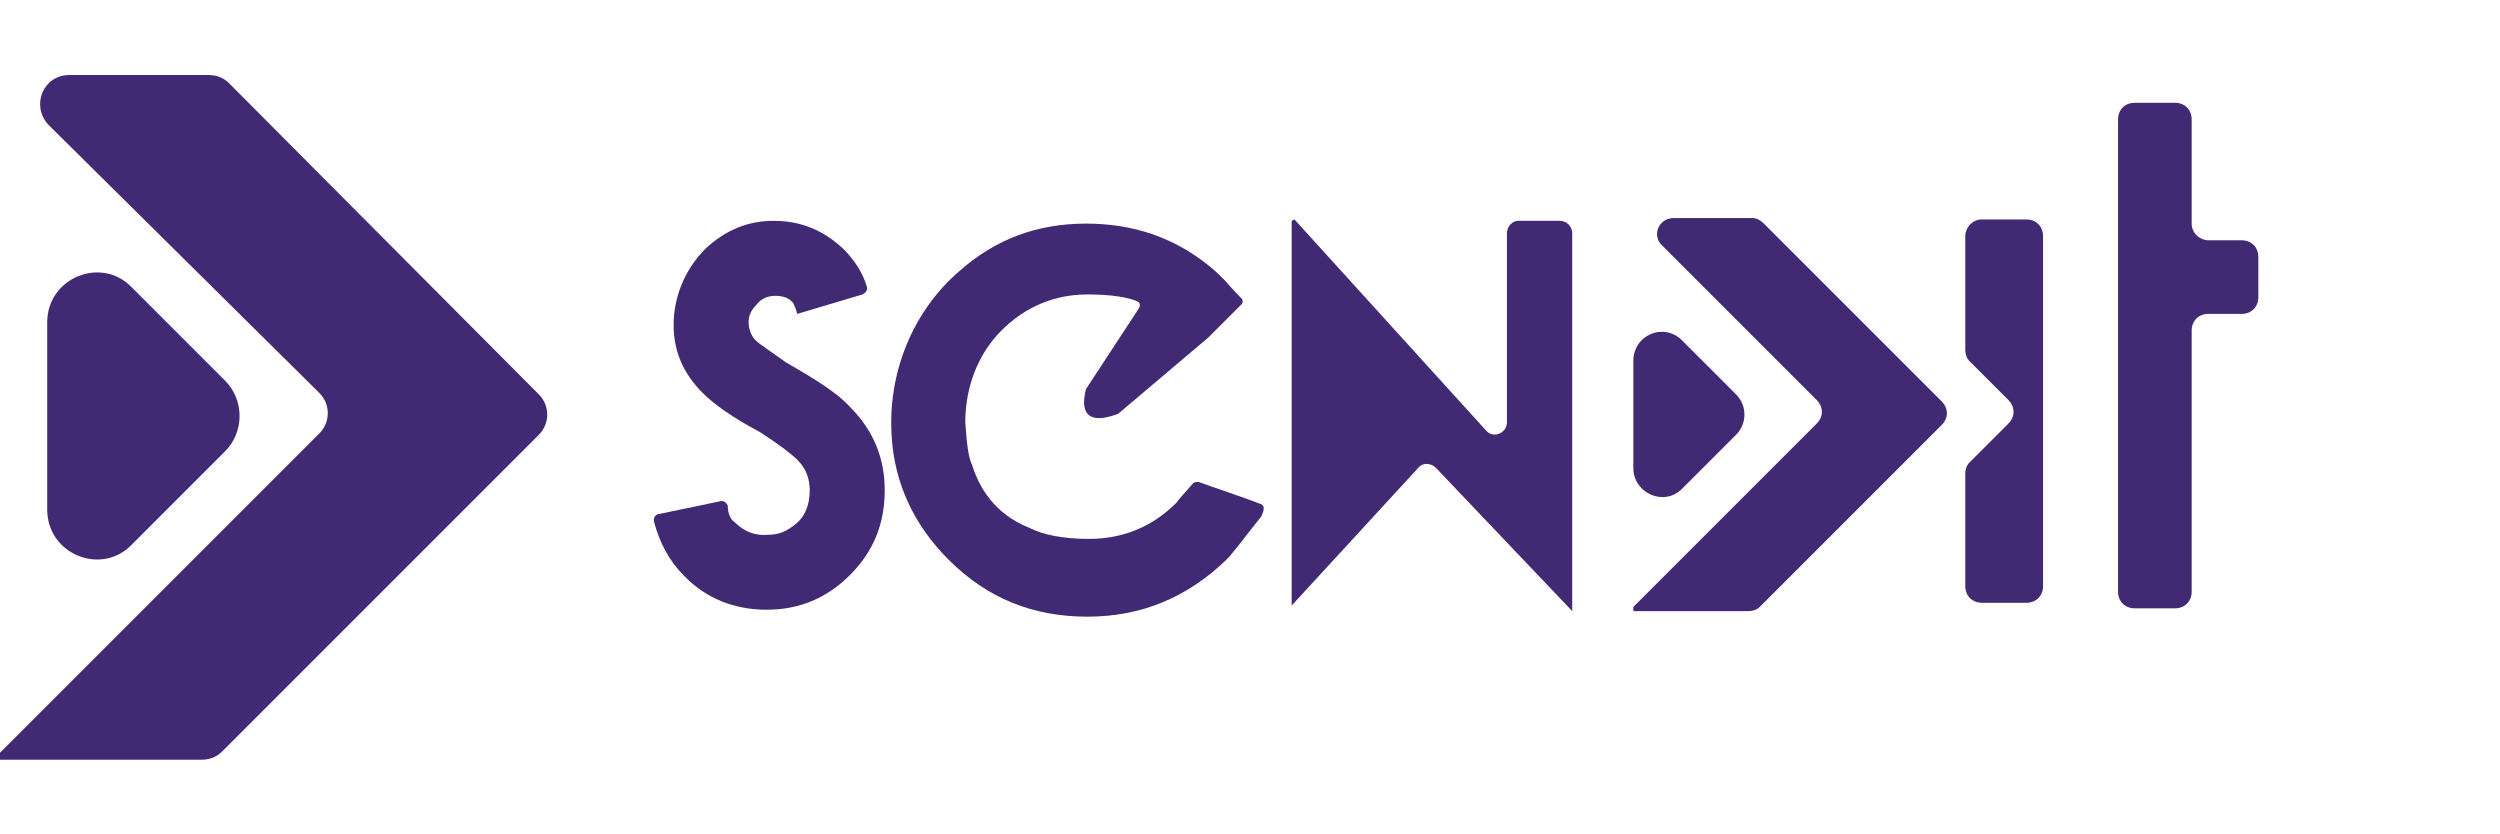
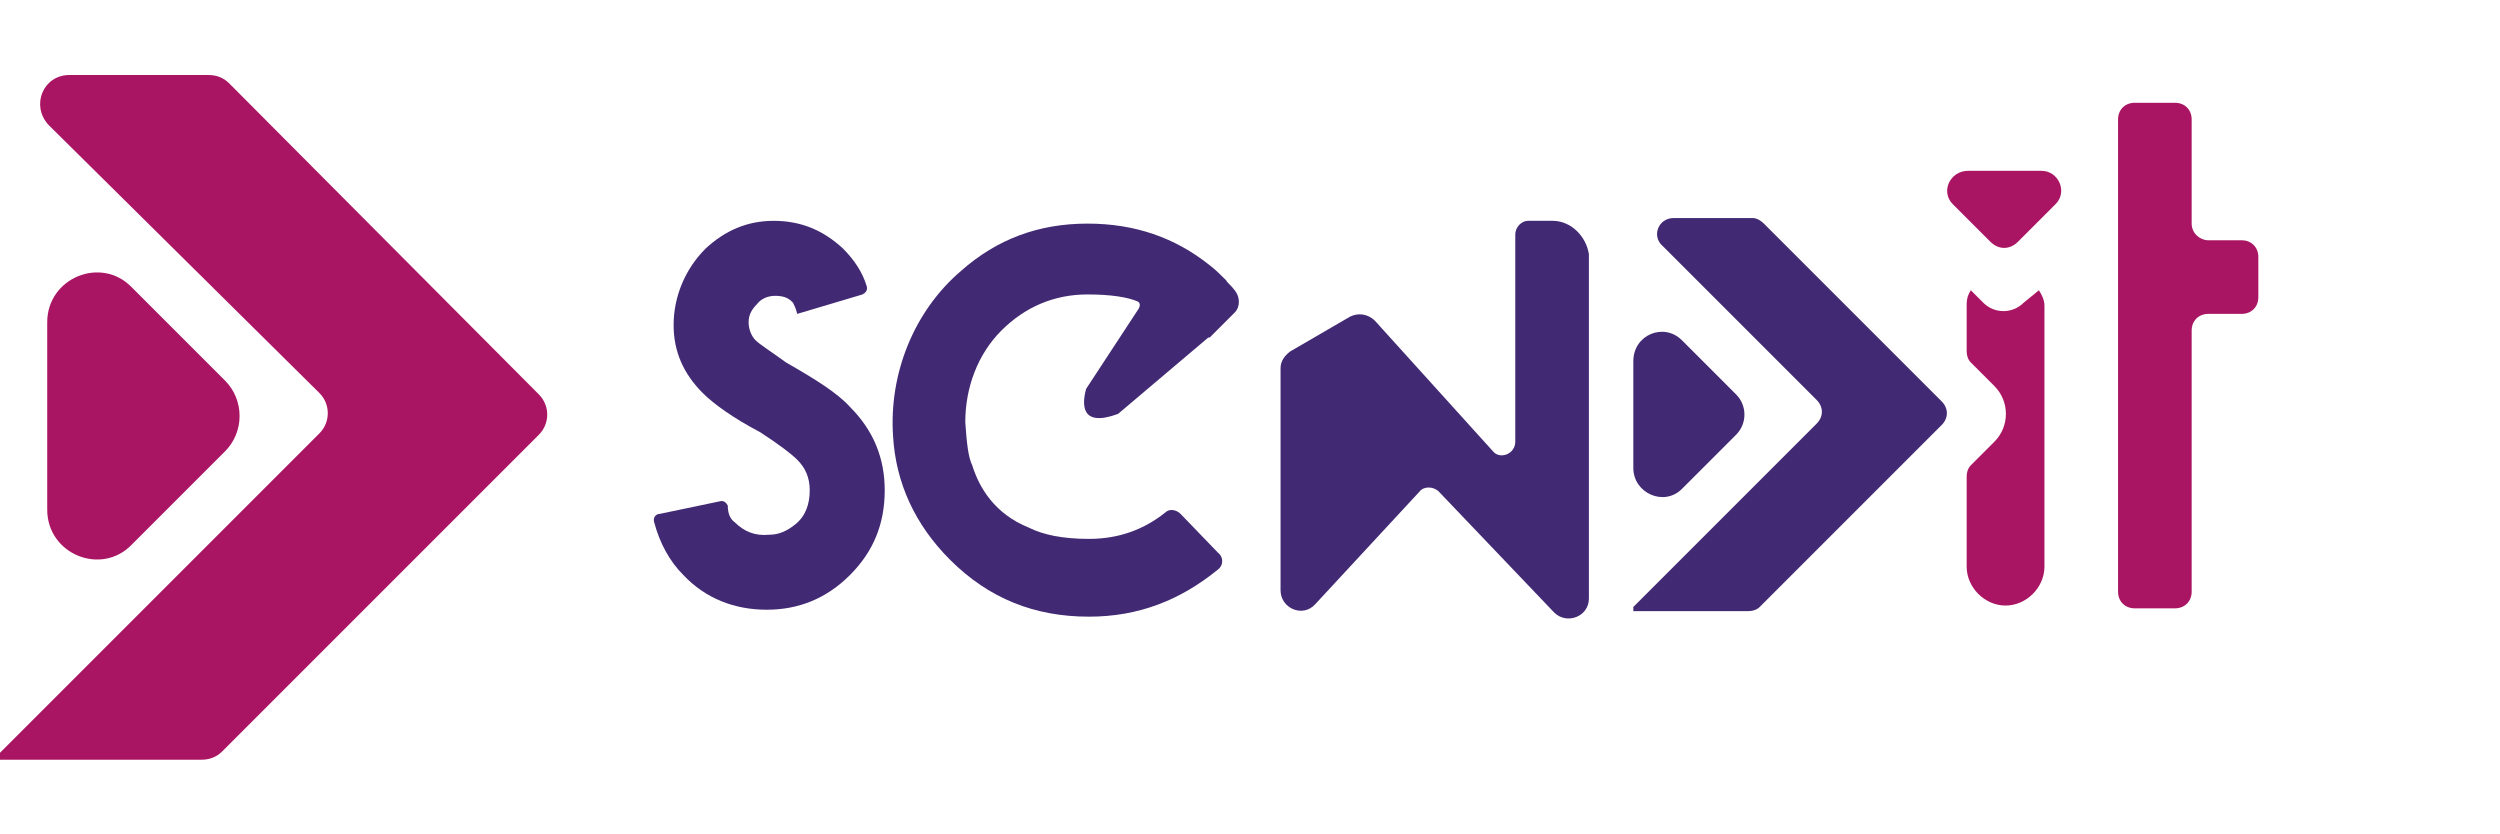
- <svg xmlns="http://www.w3.org/2000/svg" version="1.1" id="Layer_1" x="0px" y="0px" viewBox="0 0 180 60" style="enable-background:new 0 0 180 60;" xml:space="preserve">
+ <svg xmlns="http://www.w3.org/2000/svg" version="1.1" id="Layer_1" x="0px" y="0px" viewBox="-309 371 180 60" style="enable-background:new -309 371 180 60;" xml:space="preserve">
  <style type="text/css">
- 	.st0{fill:#422974;}
- 	.st1{opacity:0;}
+ 	.st0{fill-opacity:0;}
+ 	.st1{fill:#AA1563;}
+ 	.st2{fill:#422974;}
</style>
-   <path id="XMLID_41_" class="st0" d="M157.8,16.1V8.6c0-0.7-0.5-1.2-1.2-1.2h-2.9c-0.7,0-1.2,0.5-1.2,1.2v34c0,0.7,0.5,1.2,1.2,1.2  h2.9c0.7,0,1.2-0.5,1.2-1.2V23.8c0-0.7,0.5-1.2,1.2-1.2h2.4c0.7,0,1.2-0.5,1.2-1.2v-2.9c0-0.7-0.5-1.2-1.2-1.2H159  C158.4,17.3,157.8,16.8,157.8,16.1z" />
-   <path id="XMLID_85_" class="st0" d="M141.5,17v8.2c0,0.3,0.1,0.6,0.3,0.8l2.8,2.8c0.5,0.5,0.5,1.2,0,1.7l-2.8,2.8  c-0.2,0.2-0.3,0.5-0.3,0.8v8.1c0,0.7,0.5,1.2,1.2,1.2h3.2c0.7,0,1.2-0.5,1.2-1.2V17c0-0.7-0.5-1.2-1.2-1.2h-3.2  C142,15.8,141.5,16.4,141.5,17z" />
-   <path id="XMLID_84_" class="st0" d="M117.6,26v7.7c0,1.8,2.2,2.8,3.5,1.5l3.9-3.9c0.8-0.8,0.8-2.1,0-2.9l-3.9-3.9  C119.8,23.2,117.6,24.1,117.6,26z" />
-   <rect id="XMLID_33_" class="st1" width="180" height="60" />
-   <path id="XMLID_34_" class="st0" d="M52.9,37.6c0.7,0.7,1.5,1,2.5,0.9c0.7,0,1.3-0.3,1.8-0.7c0.8-0.6,1.1-1.5,1.1-2.5  c0-0.9-0.3-1.6-0.9-2.2c-0.4-0.4-1.3-1.1-2.7-2c0,0,0,0,0,0c-1.9-1-3.3-2-4.1-2.8c-1.4-1.4-2.1-3-2.1-4.9c0-2,0.8-4,2.3-5.5  c1.4-1.3,3-2,4.9-2c2,0,3.6,0.7,5,2c0.8,0.8,1.4,1.7,1.7,2.7c0.1,0.3-0.1,0.5-0.3,0.6l-4.7,1.4c-0.1-0.4-0.2-0.6-0.3-0.8  c0,0-0.1-0.1-0.1-0.1c-0.3-0.3-0.7-0.4-1.2-0.4c-0.5,0-1,0.2-1.3,0.6c-0.4,0.4-0.6,0.8-0.6,1.3c0,0.5,0.2,1,0.5,1.3  c0.3,0.3,1.1,0.8,2.2,1.6c0,0,0,0,0,0c2.1,1.2,3.7,2.2,4.6,3.2c1.7,1.7,2.5,3.7,2.5,6c0,2.4-0.8,4.4-2.5,6.1c-1.7,1.7-3.7,2.5-6,2.5  c-2.3,0-4.4-0.8-6-2.5c-1-1-1.7-2.3-2.1-3.8c-0.1-0.3,0.1-0.6,0.4-0.6l4.3-0.9c0.3-0.1,0.5,0.1,0.6,0.3C52.4,37,52.6,37.4,52.9,37.6  z" />
-   <path id="XMLID_82_" class="st0" d="M126.2,15.7h-5.7c-1.1,0-1.6,1.3-0.8,2l11.1,11.1c0.5,0.5,0.5,1.2,0,1.7l-13.2,13.2V44h8.3  c0.3,0,0.6-0.1,0.8-0.3l13.1-13.1c0.5-0.5,0.5-1.2,0-1.7L127,16.1C126.8,15.9,126.5,15.7,126.2,15.7z" />
-   <path id="XMLID_44_" class="st0" d="M3.4,23.2v13.5c0,3.2,3.9,4.8,6.1,2.5l6.7-6.7c1.4-1.4,1.4-3.7,0-5.1l-6.7-6.7  C7.3,18.4,3.4,20,3.4,23.2z" />
-   <path id="XMLID_7_" class="st0" d="M15,5.4h-10c-1.9,0-2.8,2.2-1.5,3.6L23,28.3c0.8,0.8,0.8,2.1,0,2.9l-23,23v0.5h14.5  c0.6,0,1.1-0.2,1.5-0.6l22.8-22.8c0.8-0.8,0.8-2.1,0-2.9L16.5,6C16.1,5.6,15.6,5.4,15,5.4z" />
-   <path id="XMLID_3_" class="st0" d="M154.2,129.9h-10c-1.9,0-2.8,2.2-1.5,3.6l19.4,19.4c0.8,0.8,0.8,2.1,0,2.9l-23,23v0.5h14.5  c0.6,0,1.1-0.2,1.5-0.6l22.8-22.8c0.8-0.8,0.8-2.1,0-2.9l-22.3-22.3C155.3,130.1,154.8,129.9,154.2,129.9z" />
-   <path id="XMLID_43_" class="st0" d="M108.5,16.8v13.6c0,0.8-1,1.2-1.5,0.6L93.2,15.8L93,15.9v27.7l0,0l9.1-9.9  c0.3-0.4,0.9-0.4,1.3,0l9.8,10.3l0,0V16.8c0-0.5-0.4-0.9-0.9-0.9h-3C108.9,15.9,108.5,16.3,108.5,16.8z" />
-   <path id="XMLID_5_" class="st0" d="M90.8,36.3c-1-0.4-3.7-1.3-4.5-1.6c-0.1,0-0.3,0-0.4,0.1c-0.6,0.7-1,1.1-1.2,1.4  c-1.7,1.7-3.8,2.6-6.3,2.6c-1.9,0-3.3-0.3-4.3-0.8c-2.5-1-3.6-2.9-4.1-4.5c-0.3-0.6-0.4-1.7-0.5-3.1c0-2.5,0.9-4.9,2.6-6.6  c1.7-1.7,3.8-2.6,6.2-2.6c1.7,0,2.9,0.2,3.6,0.5c0.2,0.1,0.2,0.3,0.1,0.5l-3.8,5.8c-0.3,1.1-0.4,2.8,2.3,1.8l6.5-5.5c0,0,0,0,0,0  l2.4-2.4c0.1-0.1,0.1-0.3,0-0.4c-0.7-0.7-1.1-1.2-1.2-1.3c-0.4-0.4-0.8-0.8-1.2-1.1c-2.5-2-5.4-3-8.8-3c-3.5,0-6.5,1.1-9.1,3.4  c-3.4,2.9-5.2,7.4-4.9,11.9c0.2,3.4,1.6,6.4,4.1,8.9c2.8,2.8,6.1,4.1,10,4.1c3.9,0,7.2-1.4,10-4.1c0.5-0.5,1.3-1.6,2.5-3.1  C91.1,36.6,91,36.4,90.8,36.3z" />
-   <path id="XMLID_4_" class="st0" d="M-77.6-10l6.2,0.2c0.8,0,1.3-1,0.7-1.6l-1-1c-0.8-0.8-0.7-2.2,0.1-3l8.8-8.2  c1.4-1.3,0.5-3.6-1.4-3.6l-2.9-0.1c-0.6,0-1.1,0.2-1.5,0.6l-11.9,11.1c-0.8,0.8-0.9,2.1-0.1,3l2.3,2.4C-78.1-10.1-77.9-10-77.6-10z" />
-   <path id="XMLID_2_" class="st0" d="M-66.1-11.2l-6.5-0.2c-0.7,0-1.1,0.9-0.6,1.4l1.2,1.3c0.7,0.8,0.7,2.1-0.1,2.8l-9.1,8.5  c-1.3,1.2-0.5,3.4,1.3,3.4l3.2,0.1c0.5,0,1-0.2,1.4-0.5l12-11.2c0.8-0.7,0.8-2,0.1-2.8l-2.4-2.5C-65.7-11.1-65.9-11.1-66.1-11.2z" />
+   <rect id="XMLID_33_" x="-309" y="371" class="st0" width="180" height="60" />
+   <path id="XMLID_41_" class="st1" d="M-151.2,387.1v-7.5c0-0.7-0.5-1.2-1.2-1.2h-2.9c-0.7,0-1.2,0.5-1.2,1.2v34  c0,0.7,0.5,1.2,1.2,1.2h2.9c0.7,0,1.2-0.5,1.2-1.2v-18.8c0-0.7,0.5-1.2,1.2-1.2h2.4c0.7,0,1.2-0.5,1.2-1.2v-2.9  c0-0.7-0.5-1.2-1.2-1.2h-2.4C-150.6,388.3-151.2,387.8-151.2,387.1z" />
+   <path id="XMLID_84_" class="st2" d="M-191.4,397v7.7c0,1.8,2.2,2.8,3.5,1.5l3.9-3.9c0.8-0.8,0.8-2.1,0-2.9l-3.9-3.9  C-189.2,394.2-191.4,395.1-191.4,397z" />
+   <path id="XMLID_34_" class="st2" d="M-256.1,408.6c0.7,0.7,1.5,1,2.5,0.9c0.7,0,1.3-0.3,1.8-0.7c0.8-0.6,1.1-1.5,1.1-2.5  c0-0.9-0.3-1.6-0.9-2.2c-0.4-0.4-1.3-1.1-2.7-2l0,0c-1.9-1-3.3-2-4.1-2.8c-1.4-1.4-2.1-3-2.1-4.9c0-2,0.8-4,2.3-5.5  c1.4-1.3,3-2,4.9-2c2,0,3.6,0.7,5,2c0.8,0.8,1.4,1.7,1.7,2.7c0.1,0.3-0.1,0.5-0.3,0.6l-4.7,1.4c-0.1-0.4-0.2-0.6-0.3-0.8l-0.1-0.1  c-0.3-0.3-0.7-0.4-1.2-0.4s-1,0.2-1.3,0.6c-0.4,0.4-0.6,0.8-0.6,1.3s0.2,1,0.5,1.3s1.1,0.8,2.2,1.6l0,0c2.1,1.2,3.7,2.2,4.6,3.2  c1.7,1.7,2.5,3.7,2.5,6c0,2.4-0.8,4.4-2.5,6.1c-1.7,1.7-3.7,2.5-6,2.5c-2.3,0-4.4-0.8-6-2.5c-1-1-1.7-2.3-2.1-3.8  c-0.1-0.3,0.1-0.6,0.4-0.6l4.3-0.9c0.3-0.1,0.5,0.1,0.6,0.3C-256.6,408-256.4,408.4-256.1,408.6z" />
+   <path id="XMLID_82_" class="st2" d="M-182.8,386.7h-5.7c-1.1,0-1.6,1.3-0.8,2l11.1,11.1c0.5,0.5,0.5,1.2,0,1.7l-13.2,13.2v0.3h8.3  c0.3,0,0.6-0.1,0.8-0.3l13.1-13.1c0.5-0.5,0.5-1.2,0-1.7l-12.8-12.8C-182.2,386.9-182.5,386.7-182.8,386.7z" />
+   <path id="XMLID_44_" class="st1" d="M-305.6,394.2v13.5c0,3.2,3.9,4.8,6.1,2.5l6.7-6.7c1.4-1.4,1.4-3.7,0-5.1l-6.7-6.7  C-301.7,389.4-305.6,391-305.6,394.2z" />
+   <path id="XMLID_7_" class="st1" d="M-294,376.4h-10c-1.9,0-2.8,2.2-1.5,3.6l19.5,19.3c0.8,0.8,0.8,2.1,0,2.9l-23,23v0.5h14.5  c0.6,0,1.1-0.2,1.5-0.6l22.8-22.8c0.8-0.8,0.8-2.1,0-2.9l-22.3-22.4C-292.9,376.6-293.4,376.4-294,376.4z" />
+   <path id="XMLID_3_" class="st2" d="M-154.8,500.9h-10c-1.9,0-2.8,2.2-1.5,3.6l19.4,19.4c0.8,0.8,0.8,2.1,0,2.9l-23,23v0.5h14.5  c0.6,0,1.1-0.2,1.5-0.6l22.8-22.8c0.8-0.8,0.8-2.1,0-2.9l-22.3-22.3C-153.7,501.1-154.2,500.9-154.8,500.9z" />
+   <path id="XMLID_4_" class="st2" d="M-386.6,361l6.2,0.2c0.8,0,1.3-1,0.7-1.6l-1-1c-0.8-0.8-0.7-2.2,0.1-3l8.8-8.2  c1.4-1.3,0.5-3.6-1.4-3.6l-2.9-0.1c-0.6,0-1.1,0.2-1.5,0.6l-11.9,11.1c-0.8,0.8-0.9,2.1-0.1,3l2.3,2.4  C-387.1,360.9-386.9,361-386.6,361z" />
+   <path id="XMLID_2_" class="st2" d="M-375.1,359.8l-6.5-0.2c-0.7,0-1.1,0.9-0.6,1.4l1.2,1.3c0.7,0.8,0.7,2.1-0.1,2.8l-9.1,8.5  c-1.3,1.2-0.5,3.4,1.3,3.4l3.2,0.1c0.5,0,1-0.2,1.4-0.5l12-11.2c0.8-0.7,0.8-2,0.1-2.8l-2.4-2.5  C-374.7,359.9-374.9,359.9-375.1,359.8z" />
+   <path class="st2" d="M-197.2,386.9h-1.8c-0.4,0-0.9,0.4-0.9,1v14.9c0,0.9-1.1,1.3-1.6,0.7l-8.5-9.4c-0.5-0.5-1.2-0.6-1.8-0.3  l-4.3,2.5c-0.4,0.3-0.7,0.7-0.7,1.2v16c0,1.3,1.6,2,2.5,1l7.5-8.1c0.3-0.4,1-0.4,1.4,0l8.3,8.7c0.9,0.9,2.5,0.3,2.5-1v-24.8  C-194.8,388-195.9,386.9-197.2,386.9z" />
+   <path class="st2" d="M-224,408c-0.3-0.3-0.8-0.4-1.1-0.1c-1.5,1.2-3.3,1.9-5.5,1.9c-1.9,0-3.3-0.3-4.3-0.8c-2.5-1-3.6-2.9-4.1-4.5  c-0.3-0.6-0.4-1.7-0.5-3.1c0-2.5,0.9-4.9,2.6-6.6c1.7-1.7,3.8-2.6,6.2-2.6c1.7,0,2.9,0.2,3.6,0.5c0.2,0.1,0.2,0.3,0.1,0.5l-3.8,5.8  c-0.3,1.1-0.4,2.8,2.3,1.8l6.5-5.5c0,0,0,0,0.1,0l1.8-1.8c0.4-0.4,0.4-1.1,0-1.6c-0.3-0.4-0.6-0.6-0.6-0.7c-0.4-0.4-0.8-0.8-1.2-1.1  c-2.5-2-5.4-3-8.8-3c-3.5,0-6.5,1.1-9.1,3.4c-3.4,2.9-5.2,7.4-4.9,11.9c0.2,3.4,1.6,6.4,4.1,8.9c2.8,2.8,6.1,4.1,10,4.1  c3.6,0,6.6-1.2,9.3-3.4c0.4-0.3,0.4-0.9,0-1.2L-224,408z" />
+   <path class="st1" d="M-163.3,392.8c-0.8,0.8-2.1,0.8-2.9,0l-0.9-0.9c-0.2,0.3-0.3,0.6-0.3,1v3.4c0,0.3,0.1,0.6,0.3,0.8l1.7,1.7  c1.1,1.1,1.1,2.9,0,4l-1.7,1.7c-0.2,0.2-0.3,0.5-0.3,0.8v6.5c0,1.5,1.3,2.8,2.8,2.8h0c1.5,0,2.8-1.3,2.8-2.8v-18.8  c0-0.4-0.2-0.8-0.4-1.1L-163.3,392.8z" />
+   <path id="XMLID_5_" class="st1" d="M-168.4,385.7l2.7,2.7c0.6,0.6,1.4,0.6,2,0l2.7-2.7c0.9-0.9,0.2-2.4-1-2.4h-5.3  C-168.6,383.3-169.3,384.8-168.4,385.7z" />
</svg>
